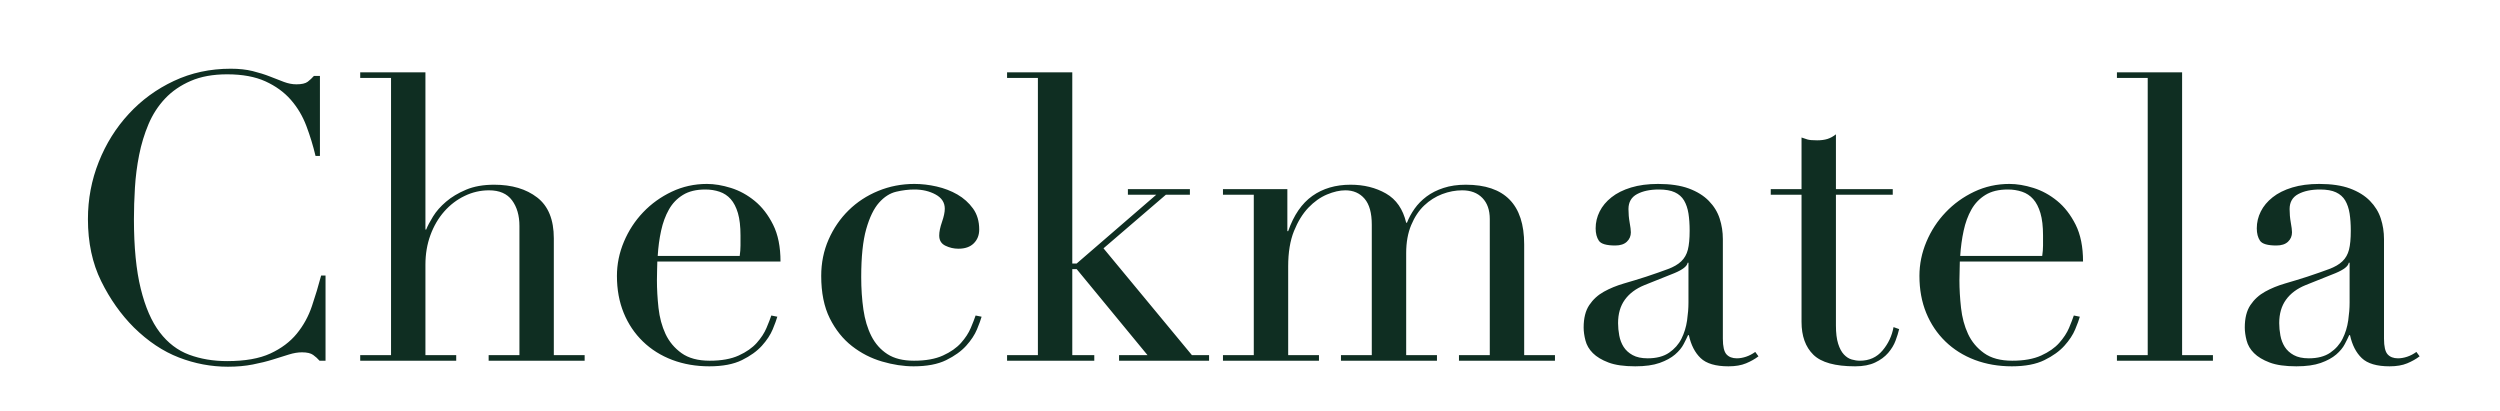
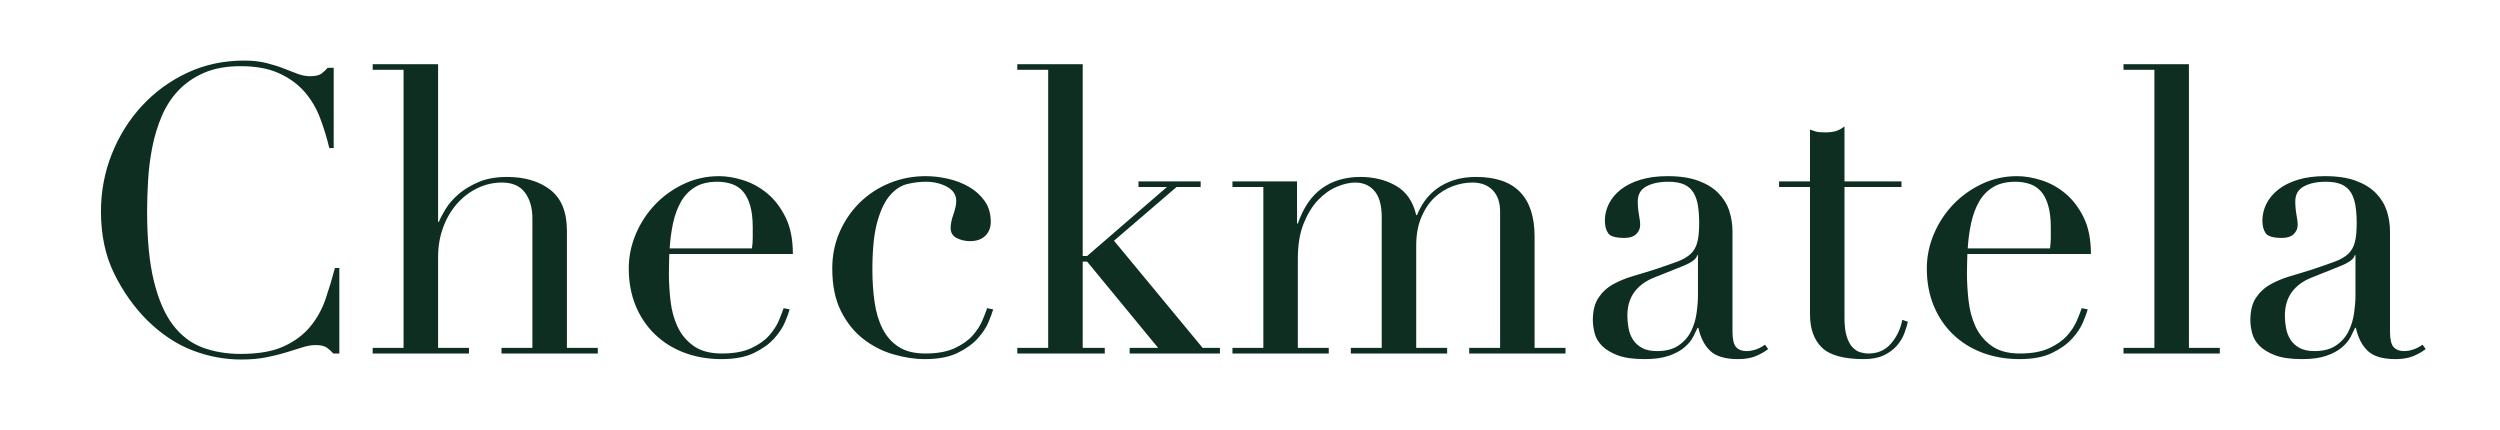
- <svg xmlns="http://www.w3.org/2000/svg" viewBox="0 0 700 115" role="img" aria-label="Checkmatela wordmark">
-   <path d="M75.15 -0.00L73.47 -0.00Q72.69 -0.90 71.68 -1.62Q70.67 -2.35 68.54 -2.35Q66.86 -2.35 64.90 -1.74Q62.94 -1.12 60.42 -0.34Q57.90 0.45 54.77 1.06Q51.63 1.68 47.82 1.68Q40.77 1.68 34.10 -0.90Q27.44 -3.47 21.50 -9.30Q16.02 -14.78 12.32 -22.29Q8.62 -29.79 8.62 -39.65Q8.62 -48.05 11.65 -55.66Q14.67 -63.28 20.05 -69.10Q25.42 -74.93 32.70 -78.34Q39.98 -81.76 48.61 -81.76Q52.08 -81.76 54.77 -81.09Q57.46 -80.42 59.58 -79.58Q61.71 -78.74 63.50 -78.06Q65.30 -77.39 66.98 -77.39Q69.22 -77.39 70.17 -78.12Q71.12 -78.85 71.90 -79.74L73.58 -79.74L73.58 -57.34L72.35 -57.34Q71.34 -61.60 69.78 -65.74Q68.21 -69.89 65.41 -73.08Q62.61 -76.27 58.30 -78.23Q53.98 -80.19 47.60 -80.19Q41.66 -80.19 37.41 -78.34Q33.15 -76.50 30.24 -73.42Q27.33 -70.34 25.59 -66.25Q23.86 -62.16 22.96 -57.62Q22.06 -53.09 21.78 -48.44Q21.50 -43.79 21.50 -39.65Q21.50 -27.89 23.41 -20.16Q25.31 -12.43 28.73 -7.95Q32.14 -3.47 36.96 -1.68Q41.78 0.11 47.60 0.11Q55.10 0.11 59.70 -2.02Q64.29 -4.14 67.09 -7.56Q69.89 -10.98 71.34 -15.29Q72.80 -19.60 73.92 -23.86L75.15 -23.86ZM84.86 -1.57L93.49 -1.57L93.49 -79.18L84.86 -79.18L84.86 -80.75L103.12 -80.75L103.12 -36.74L103.34 -36.74Q103.90 -38.19 105.25 -40.38Q106.59 -42.56 108.89 -44.52Q111.18 -46.48 114.49 -47.88Q117.79 -49.28 122.38 -49.28Q129.78 -49.28 134.42 -45.70Q139.07 -42.11 139.07 -34.27L139.07 -1.57L147.70 -1.57L147.70 -0.00L120.82 -0.00L120.82 -1.57L129.44 -1.57L129.44 -37.74Q129.44 -42.11 127.37 -44.91Q125.30 -47.71 120.93 -47.71Q117.34 -47.71 114.10 -46.14Q110.85 -44.58 108.38 -41.78Q105.92 -38.98 104.52 -35.17Q103.12 -31.36 103.12 -26.88L103.12 -1.57L111.74 -1.57L111.74 -0.00L84.86 -0.00ZM191.12 -29.34Q191.34 -30.91 191.34 -32.26Q191.34 -33.60 191.34 -35.06Q191.34 -38.86 190.62 -41.33Q189.89 -43.79 188.60 -45.25Q187.31 -46.70 185.46 -47.32Q183.62 -47.94 181.49 -47.94Q177.68 -47.94 175.22 -46.42Q172.75 -44.91 171.30 -42.34Q169.84 -39.76 169.11 -36.40Q168.38 -33.04 168.16 -29.34ZM168.05 -27.78Q168.05 -26.66 167.99 -25.48Q167.94 -24.30 167.94 -22.51Q167.94 -18.82 168.38 -14.78Q168.83 -10.75 170.34 -7.50Q171.86 -4.26 174.82 -2.13Q177.79 -0.00 182.72 -0.00Q187.65 -0.00 190.84 -1.46Q194.03 -2.91 195.88 -4.98Q197.73 -7.06 198.62 -9.18Q199.52 -11.31 199.97 -12.66L201.65 -12.32Q201.31 -11.09 200.36 -8.79Q199.41 -6.50 197.34 -4.20Q195.26 -1.90 191.74 -0.17Q188.21 1.57 182.61 1.57Q177.01 1.57 172.25 -0.22Q167.49 -2.02 164.02 -5.38Q160.54 -8.74 158.64 -13.38Q156.74 -18.03 156.74 -23.74Q156.74 -28.67 158.70 -33.32Q160.66 -37.97 164.07 -41.55Q167.49 -45.14 172.08 -47.32Q176.67 -49.50 181.94 -49.50Q185.07 -49.50 188.66 -48.38Q192.24 -47.26 195.32 -44.74Q198.40 -42.22 200.47 -38.08Q202.54 -33.94 202.54 -27.78ZM258.85 -12.32Q258.51 -11.09 257.56 -8.79Q256.61 -6.50 254.54 -4.20Q252.46 -1.90 248.94 -0.17Q245.41 1.57 239.81 1.57Q235.55 1.57 230.96 0.22Q226.37 -1.12 222.56 -4.09Q218.75 -7.06 216.34 -11.87Q213.94 -16.69 213.94 -23.74Q213.94 -29.23 216.01 -33.94Q218.08 -38.64 221.61 -42.11Q225.14 -45.58 229.90 -47.54Q234.66 -49.50 240.03 -49.50Q243.06 -49.50 246.25 -48.78Q249.44 -48.05 252.07 -46.54Q254.70 -45.02 256.44 -42.62Q258.18 -40.21 258.18 -36.74Q258.18 -34.38 256.66 -32.87Q255.15 -31.36 252.35 -31.36Q250.45 -31.36 248.71 -32.20Q246.98 -33.04 246.98 -35.06Q246.98 -36.62 247.76 -38.86Q248.54 -41.10 248.54 -42.56Q248.54 -45.14 245.97 -46.54Q243.39 -47.94 240.03 -47.94Q237.57 -47.94 234.94 -47.32Q232.30 -46.70 230.12 -44.24Q227.94 -41.78 226.54 -36.85Q225.14 -31.92 225.14 -23.41Q225.14 -18.59 225.75 -14.34Q226.37 -10.08 227.99 -6.89Q229.62 -3.70 232.47 -1.85Q235.33 -0.00 239.92 -0.00Q244.85 -0.00 248.04 -1.46Q251.23 -2.91 253.08 -4.98Q254.93 -7.06 255.82 -9.18Q256.72 -11.31 257.17 -12.66ZM265.98 -1.57L274.61 -1.57L274.61 -79.18L265.98 -79.18L265.98 -80.75L284.24 -80.75L284.24 -27.22L285.47 -27.22L307.76 -46.48L299.81 -46.48L299.81 -48.05L317.17 -48.05L317.17 -46.48L310.45 -46.48L292.98 -31.47L317.73 -1.57L322.54 -1.57L322.54 -0.00L297.34 -0.00L297.34 -1.57L305.30 -1.57L285.47 -25.65L284.24 -25.65L284.24 -1.57L290.40 -1.57L290.40 -0.00L265.98 -0.00ZM326.43 -1.57L335.06 -1.57L335.06 -46.48L326.43 -46.48L326.43 -48.05L344.46 -48.05L344.46 -36.29L344.69 -36.29Q347.04 -43.01 351.46 -46.14Q355.89 -49.28 362.16 -49.28Q367.76 -49.28 372.07 -46.82Q376.38 -44.35 377.73 -38.64L377.95 -38.64Q378.74 -40.66 380.08 -42.56Q381.42 -44.46 383.44 -45.98Q385.46 -47.49 388.20 -48.38Q390.94 -49.28 394.42 -49.28Q410.77 -49.28 410.77 -32.59L410.77 -1.57L419.39 -1.57L419.39 -0.00L392.51 -0.00L392.51 -1.57L401.14 -1.57L401.14 -39.65Q401.14 -43.46 399.06 -45.58Q396.99 -47.71 393.41 -47.71Q390.61 -47.71 387.81 -46.65Q385.01 -45.58 382.77 -43.46Q380.53 -41.33 379.13 -37.97Q377.73 -34.61 377.73 -30.13L377.73 -1.57L386.35 -1.57L386.35 -0.00L359.47 -0.00L359.47 -1.57L368.10 -1.57L368.10 -38.08Q368.10 -43.01 366.08 -45.36Q364.06 -47.71 360.70 -47.71Q358.35 -47.71 355.55 -46.54Q352.75 -45.36 350.34 -42.84Q347.94 -40.32 346.31 -36.29Q344.69 -32.26 344.69 -26.43L344.69 -1.57L353.31 -1.57L353.31 -0.00L326.43 -0.00ZM456.77 -27.44L456.54 -27.44Q456.32 -25.98 452.85 -24.53L444.45 -21.17Q440.86 -19.71 438.96 -17.08Q437.06 -14.45 437.06 -10.53Q437.06 -8.85 437.39 -7.06Q437.73 -5.26 438.62 -3.86Q439.52 -2.46 441.14 -1.57Q442.77 -0.67 445.34 -0.67Q449.04 -0.67 451.34 -2.24Q453.63 -3.81 454.81 -6.16Q455.98 -8.51 456.38 -11.26Q456.77 -14.00 456.77 -16.24ZM476.37 -1.23Q474.91 -0.11 472.90 0.73Q470.88 1.57 467.97 1.57Q462.59 1.57 460.18 -0.73Q457.78 -3.02 456.88 -7.17L456.66 -7.17Q456.21 -6.16 455.42 -4.65Q454.64 -3.14 453.02 -1.74Q451.39 -0.34 448.70 0.62Q446.02 1.57 441.87 1.57Q437.17 1.57 434.37 0.50Q431.57 -0.56 430.00 -2.13Q428.43 -3.70 427.93 -5.66Q427.42 -7.62 427.42 -9.30Q427.42 -13.22 428.99 -15.57Q430.56 -17.92 433.08 -19.32Q435.60 -20.72 438.68 -21.62Q441.76 -22.51 444.90 -23.52Q448.59 -24.75 451.00 -25.65Q453.41 -26.54 454.75 -27.83Q456.10 -29.12 456.60 -31.08Q457.10 -33.04 457.10 -36.40Q457.10 -39.09 456.77 -41.22Q456.43 -43.34 455.54 -44.86Q454.64 -46.37 452.96 -47.15Q451.28 -47.94 448.48 -47.94Q444.78 -47.94 442.38 -46.65Q439.97 -45.36 439.97 -42.45Q439.97 -40.54 440.30 -38.70Q440.64 -36.85 440.64 -35.95Q440.64 -34.38 439.52 -33.32Q438.40 -32.26 436.27 -32.26Q432.58 -32.26 431.68 -33.60Q430.78 -34.94 430.78 -37.07Q430.78 -39.54 431.90 -41.78Q433.02 -44.02 435.21 -45.75Q437.39 -47.49 440.70 -48.50Q444.00 -49.50 448.26 -49.50Q453.41 -49.50 456.88 -48.22Q460.35 -46.93 462.48 -44.74Q464.61 -42.56 465.50 -39.82Q466.40 -37.07 466.40 -34.05L466.40 -6.16Q466.40 -2.91 467.41 -1.79Q468.42 -0.67 470.32 -0.67Q471.55 -0.67 472.90 -1.12Q474.24 -1.57 475.47 -2.46ZM479.81 -48.05L488.43 -48.05L488.43 -62.50Q489.33 -62.16 490.11 -61.94Q490.90 -61.71 492.80 -61.71Q494.48 -61.71 495.71 -62.10Q496.94 -62.50 498.06 -63.39L498.06 -48.05L513.97 -48.05L513.97 -46.48L498.06 -46.48L498.06 -9.86Q498.06 -6.72 498.68 -4.76Q499.30 -2.80 500.30 -1.74Q501.31 -0.67 502.49 -0.34Q503.66 -0.00 504.78 -0.00Q508.70 -0.00 511.11 -2.86Q513.52 -5.71 514.19 -9.41L515.76 -8.85Q515.42 -7.39 514.75 -5.60Q514.08 -3.81 512.68 -2.18Q511.28 -0.56 509.04 0.50Q506.80 1.57 503.44 1.57Q495.04 1.57 491.74 -1.68Q488.43 -4.93 488.43 -10.86L488.43 -46.48L479.81 -46.48ZM555.82 -29.34Q556.05 -30.91 556.05 -32.26Q556.05 -33.60 556.05 -35.06Q556.05 -38.86 555.32 -41.33Q554.59 -43.79 553.30 -45.25Q552.02 -46.70 550.17 -47.32Q548.32 -47.94 546.19 -47.94Q542.38 -47.94 539.92 -46.42Q537.46 -44.91 536.00 -42.34Q534.54 -39.76 533.82 -36.40Q533.09 -33.04 532.86 -29.34ZM532.75 -27.78Q532.75 -26.66 532.70 -25.48Q532.64 -24.30 532.64 -22.51Q532.64 -18.82 533.09 -14.78Q533.54 -10.75 535.05 -7.50Q536.56 -4.26 539.53 -2.13Q542.50 -0.00 547.42 -0.00Q552.35 -0.00 555.54 -1.46Q558.74 -2.91 560.58 -4.98Q562.43 -7.06 563.33 -9.18Q564.22 -11.31 564.67 -12.66L566.35 -12.32Q566.02 -11.09 565.06 -8.79Q564.11 -6.50 562.04 -4.20Q559.97 -1.90 556.44 -0.17Q552.91 1.57 547.31 1.57Q541.71 1.57 536.95 -0.22Q532.19 -2.02 528.72 -5.38Q525.25 -8.74 523.34 -13.38Q521.44 -18.03 521.44 -23.74Q521.44 -28.67 523.40 -33.32Q525.36 -37.97 528.78 -41.55Q532.19 -45.14 536.78 -47.32Q541.38 -49.50 546.64 -49.50Q549.78 -49.50 553.36 -48.38Q556.94 -47.26 560.02 -44.74Q563.10 -42.22 565.18 -38.08Q567.25 -33.94 567.25 -27.78ZM576.74 -1.57L585.36 -1.57L585.36 -79.18L576.74 -79.18L576.74 -80.75L594.99 -80.75L594.99 -1.57L603.62 -1.57L603.62 -0.00L576.74 -0.00ZM641.89 -27.44L641.66 -27.44Q641.44 -25.98 637.97 -24.53L629.57 -21.17Q625.98 -19.71 624.08 -17.08Q622.18 -14.45 622.18 -10.53Q622.18 -8.85 622.51 -7.06Q622.85 -5.26 623.74 -3.86Q624.64 -2.46 626.26 -1.57Q627.89 -0.67 630.46 -0.67Q634.16 -0.67 636.46 -2.24Q638.75 -3.81 639.93 -6.16Q641.10 -8.51 641.50 -11.26Q641.89 -14.00 641.89 -16.24ZM661.49 -1.23Q660.03 -0.11 658.02 0.73Q656.00 1.57 653.09 1.57Q647.71 1.57 645.30 -0.73Q642.90 -3.02 642.00 -7.17L641.78 -7.17Q641.33 -6.16 640.54 -4.65Q639.76 -3.14 638.14 -1.74Q636.51 -0.34 633.82 0.62Q631.14 1.57 626.99 1.57Q622.29 1.57 619.49 0.50Q616.69 -0.56 615.12 -2.13Q613.55 -3.70 613.05 -5.66Q612.54 -7.62 612.54 -9.30Q612.54 -13.22 614.11 -15.57Q615.68 -17.92 618.20 -19.32Q620.72 -20.72 623.80 -21.62Q626.88 -22.51 630.02 -23.52Q633.71 -24.75 636.12 -25.65Q638.53 -26.54 639.87 -27.83Q641.22 -29.12 641.72 -31.08Q642.22 -33.04 642.22 -36.40Q642.22 -39.09 641.89 -41.22Q641.55 -43.34 640.66 -44.86Q639.76 -46.37 638.08 -47.15Q636.40 -47.94 633.60 -47.94Q629.90 -47.94 627.50 -46.65Q625.09 -45.36 625.09 -42.45Q625.09 -40.54 625.42 -38.70Q625.76 -36.85 625.76 -35.95Q625.76 -34.38 624.64 -33.32Q623.52 -32.26 621.39 -32.26Q617.70 -32.26 616.80 -33.60Q615.90 -34.94 615.90 -37.07Q615.90 -39.54 617.02 -41.78Q618.14 -44.02 620.33 -45.75Q622.51 -47.49 625.82 -48.50Q629.12 -49.50 633.38 -49.50Q638.53 -49.50 642.00 -48.22Q645.47 -46.93 647.60 -44.74Q649.73 -42.56 650.62 -39.82Q651.52 -37.07 651.52 -34.05L651.52 -6.16Q651.52 -2.91 652.53 -1.79Q653.54 -0.67 655.44 -0.67Q656.67 -0.67 658.02 -1.12Q659.36 -1.57 660.59 -2.46Z" fill="#0F2E22" transform="translate(16 101) scale(1)" />
+ <svg xmlns="http://www.w3.org/2000/svg" viewBox="0 0 785 135" role="img" aria-label="Checkmatela wordmark">
+   <path d="M84.55 -0.00L82.66 -0.00Q81.77 -1.01 80.64 -1.83Q79.51 -2.65 77.11 -2.65Q75.22 -2.65 73.02 -1.95Q70.81 -1.26 67.98 -0.38Q65.14 0.50 61.61 1.20Q58.09 1.89 53.80 1.89Q45.86 1.89 38.37 -1.01Q30.87 -3.91 24.19 -10.46Q18.02 -16.63 13.86 -25.07Q9.70 -33.52 9.70 -44.60Q9.70 -54.05 13.10 -62.62Q16.51 -71.19 22.55 -77.74Q28.60 -84.29 36.79 -88.14Q44.98 -91.98 54.68 -91.98Q58.59 -91.98 61.61 -91.22Q64.64 -90.47 67.03 -89.52Q69.43 -88.58 71.44 -87.82Q73.46 -87.07 75.35 -87.07Q77.87 -87.07 78.94 -87.89Q80.01 -88.70 80.89 -89.71L82.78 -89.71L82.78 -64.51L81.40 -64.51Q80.26 -69.30 78.50 -73.96Q76.73 -78.62 73.58 -82.22Q70.43 -85.81 65.58 -88.01Q60.73 -90.22 53.55 -90.22Q46.87 -90.22 42.08 -88.14Q37.30 -86.06 34.02 -82.59Q30.74 -79.13 28.79 -74.53Q26.84 -69.93 25.83 -64.83Q24.82 -59.72 24.51 -54.49Q24.19 -49.27 24.19 -44.60Q24.19 -31.37 26.33 -22.68Q28.48 -13.99 32.32 -8.95Q36.16 -3.91 41.58 -1.89Q47.00 0.13 53.55 0.13Q61.99 0.13 67.16 -2.27Q72.32 -4.66 75.47 -8.51Q78.62 -12.35 80.26 -17.20Q81.90 -22.05 83.16 -26.84L84.55 -26.84ZM95.02 -1.76L104.72 -1.76L104.72 -89.08L95.02 -89.08L95.02 -90.85L115.56 -90.85L115.56 -41.33L115.81 -41.33Q116.44 -42.97 117.95 -45.42Q119.47 -47.88 122.05 -50.09Q124.63 -52.29 128.35 -53.87Q132.07 -55.44 137.23 -55.44Q145.55 -55.44 150.78 -51.41Q156.01 -47.38 156.01 -38.56L156.01 -1.76L165.71 -1.76L165.71 -0.00L135.47 -0.00L135.47 -1.76L145.17 -1.76L145.17 -42.46Q145.17 -47.38 142.84 -50.53Q140.51 -53.68 135.59 -53.68Q131.56 -53.68 127.91 -51.91Q124.25 -50.15 121.48 -47.00Q118.71 -43.85 117.14 -39.56Q115.56 -35.28 115.56 -30.24L115.56 -1.76L125.26 -1.76L125.26 -0.00L95.02 -0.00ZM214.11 -33.01Q214.36 -34.78 214.36 -36.29Q214.36 -37.80 214.36 -39.44Q214.36 -43.72 213.54 -46.49Q212.72 -49.27 211.28 -50.90Q209.83 -52.54 207.75 -53.23Q205.67 -53.93 203.27 -53.93Q198.99 -53.93 196.22 -52.23Q193.45 -50.53 191.81 -47.63Q190.17 -44.73 189.35 -40.95Q188.53 -37.17 188.28 -33.01ZM188.15 -31.25Q188.15 -29.99 188.09 -28.66Q188.03 -27.34 188.03 -25.33Q188.03 -21.17 188.53 -16.63Q189.04 -12.10 190.74 -8.44Q192.44 -4.79 195.78 -2.39Q199.12 -0.00 204.66 -0.00Q210.20 -0.00 213.80 -1.64Q217.39 -3.28 219.47 -5.61Q221.54 -7.94 222.55 -10.33Q223.56 -12.73 224.06 -14.24L225.95 -13.86Q225.58 -12.47 224.50 -9.89Q223.43 -7.31 221.10 -4.72Q218.77 -2.14 214.80 -0.19Q210.83 1.76 204.53 1.76Q198.23 1.76 192.88 -0.25Q187.52 -2.27 183.62 -6.05Q179.71 -9.83 177.57 -15.06Q175.43 -20.29 175.43 -26.71Q175.43 -32.26 177.63 -37.48Q179.84 -42.71 183.68 -46.75Q187.52 -50.78 192.69 -53.23Q197.86 -55.69 203.78 -55.69Q207.31 -55.69 211.34 -54.43Q215.37 -53.17 218.84 -50.34Q222.30 -47.50 224.63 -42.84Q226.96 -38.18 226.96 -31.25ZM289.85 -13.86Q289.48 -12.47 288.41 -9.89Q287.33 -7.31 285.00 -4.72Q282.67 -2.14 278.70 -0.19Q274.73 1.76 268.43 1.76Q263.65 1.76 258.48 0.25Q253.31 -1.26 249.03 -4.60Q244.75 -7.94 242.04 -13.36Q239.33 -18.77 239.33 -26.71Q239.33 -32.89 241.66 -38.18Q243.99 -43.47 247.96 -47.38Q251.93 -51.28 257.28 -53.49Q262.64 -55.69 268.69 -55.69Q272.09 -55.69 275.68 -54.87Q279.27 -54.05 282.23 -52.35Q285.19 -50.65 287.15 -47.94Q289.10 -45.23 289.10 -41.33Q289.10 -38.68 287.40 -36.98Q285.70 -35.28 282.55 -35.28Q280.40 -35.28 278.45 -36.23Q276.50 -37.17 276.50 -39.44Q276.50 -41.20 277.38 -43.72Q278.26 -46.24 278.26 -47.88Q278.26 -50.78 275.36 -52.35Q272.47 -53.93 268.69 -53.93Q265.91 -53.93 262.95 -53.23Q259.99 -52.54 257.54 -49.77Q255.08 -47.00 253.50 -41.45Q251.93 -35.91 251.93 -26.33Q251.93 -20.92 252.62 -16.13Q253.31 -11.34 255.14 -7.75Q256.97 -4.16 260.18 -2.08Q263.39 -0.00 268.56 -0.00Q274.10 -0.00 277.69 -1.64Q281.29 -3.28 283.37 -5.61Q285.44 -7.94 286.45 -10.33Q287.46 -12.73 287.96 -14.24ZM297.43 -1.76L307.13 -1.76L307.13 -89.08L297.43 -89.08L297.43 -90.85L317.97 -90.85L317.97 -30.62L319.36 -30.62L344.43 -52.29L335.48 -52.29L335.48 -54.05L355.01 -54.05L355.01 -52.29L347.45 -52.29L327.80 -35.41L355.64 -1.76L361.06 -1.76L361.06 -0.00L332.71 -0.00L332.71 -1.76L341.66 -1.76L319.36 -28.85L317.97 -28.85L317.97 -1.76L324.90 -1.76L324.90 -0.00L297.43 -0.00ZM364.99 -1.76L374.69 -1.76L374.69 -52.29L364.99 -52.29L364.99 -54.05L385.27 -54.05L385.27 -40.82L385.52 -40.82Q388.17 -48.38 393.15 -51.91Q398.12 -55.44 405.18 -55.44Q411.48 -55.44 416.33 -52.67Q421.18 -49.90 422.69 -43.47L422.95 -43.47Q423.83 -45.74 425.34 -47.88Q426.85 -50.02 429.12 -51.72Q431.39 -53.42 434.48 -54.43Q437.56 -55.44 441.47 -55.44Q459.86 -55.44 459.86 -36.67L459.86 -1.76L469.57 -1.76L469.57 -0.00L439.33 -0.00L439.33 -1.76L449.03 -1.76L449.03 -44.60Q449.03 -48.89 446.70 -51.28Q444.37 -53.68 440.33 -53.68Q437.18 -53.68 434.03 -52.48Q430.88 -51.28 428.36 -48.89Q425.84 -46.49 424.27 -42.71Q422.69 -38.93 422.69 -33.89L422.69 -1.76L432.40 -1.76L432.40 -0.00L402.16 -0.00L402.16 -1.76L411.86 -1.76L411.86 -42.84Q411.86 -48.38 409.59 -51.03Q407.32 -53.68 403.54 -53.68Q400.90 -53.68 397.75 -52.35Q394.60 -51.03 391.89 -48.20Q389.18 -45.36 387.35 -40.82Q385.52 -36.29 385.52 -29.74L385.52 -1.76L395.23 -1.76L395.23 -0.00L364.99 -0.00ZM511.16 -30.87L510.91 -30.87Q510.66 -29.23 506.75 -27.59L497.30 -23.81Q493.27 -22.18 491.13 -19.21Q488.99 -16.25 488.99 -11.84Q488.99 -9.95 489.37 -7.94Q489.74 -5.92 490.75 -4.35Q491.76 -2.77 493.59 -1.76Q495.41 -0.76 498.31 -0.76Q502.47 -0.76 505.05 -2.52Q507.64 -4.28 508.96 -6.93Q510.28 -9.58 510.72 -12.66Q511.16 -15.75 511.16 -18.27ZM533.21 -1.39Q531.58 -0.13 529.31 0.82Q527.04 1.76 523.76 1.76Q517.72 1.76 515.01 -0.82Q512.30 -3.40 511.29 -8.06L511.04 -8.06Q510.53 -6.93 509.65 -5.23Q508.77 -3.53 506.94 -1.95Q505.12 -0.38 502.09 0.69Q499.07 1.76 494.41 1.76Q489.11 1.76 485.96 0.57Q482.81 -0.63 481.05 -2.39Q479.29 -4.16 478.72 -6.36Q478.15 -8.57 478.15 -10.46Q478.15 -14.87 479.92 -17.51Q481.68 -20.16 484.51 -21.73Q487.35 -23.31 490.81 -24.32Q494.28 -25.33 497.81 -26.46Q501.97 -27.85 504.68 -28.85Q507.38 -29.86 508.90 -31.31Q510.41 -32.76 510.97 -34.97Q511.54 -37.17 511.54 -40.95Q511.54 -43.97 511.16 -46.37Q510.79 -48.76 509.78 -50.46Q508.77 -52.16 506.88 -53.05Q504.99 -53.93 501.84 -53.93Q497.68 -53.93 494.97 -52.48Q492.26 -51.03 492.26 -47.75Q492.26 -45.61 492.64 -43.53Q493.02 -41.45 493.02 -40.45Q493.02 -38.68 491.76 -37.48Q490.50 -36.29 488.11 -36.29Q483.95 -36.29 482.94 -37.80Q481.93 -39.31 481.93 -41.71Q481.93 -44.48 483.19 -47.00Q484.45 -49.52 486.91 -51.47Q489.37 -53.42 493.08 -54.56Q496.80 -55.69 501.59 -55.69Q507.38 -55.69 511.29 -54.24Q515.20 -52.79 517.59 -50.34Q519.98 -47.88 520.99 -44.79Q522.00 -41.71 522.00 -38.30L522.00 -6.93Q522.00 -3.28 523.13 -2.02Q524.27 -0.76 526.41 -0.76Q527.80 -0.76 529.31 -1.26Q530.82 -1.76 532.21 -2.77ZM536.63 -54.05L546.34 -54.05L546.34 -70.31Q547.34 -69.93 548.23 -69.68Q549.11 -69.43 551.25 -69.43Q553.14 -69.43 554.53 -69.87Q555.91 -70.31 557.17 -71.32L557.17 -54.05L575.06 -54.05L575.06 -52.29L557.17 -52.29L557.17 -11.09Q557.17 -7.56 557.87 -5.36Q558.56 -3.15 559.69 -1.95Q560.83 -0.76 562.15 -0.38Q563.47 -0.00 564.73 -0.00Q569.14 -0.00 571.85 -3.21Q574.56 -6.43 575.32 -10.58L577.08 -9.95Q576.70 -8.32 575.95 -6.30Q575.19 -4.28 573.62 -2.46Q572.04 -0.63 569.52 0.57Q567.00 1.76 563.22 1.76Q553.77 1.76 550.05 -1.89Q546.34 -5.54 546.34 -12.22L546.34 -52.29L536.63 -52.29ZM621.70 -33.01Q621.95 -34.78 621.95 -36.29Q621.95 -37.80 621.95 -39.44Q621.95 -43.72 621.13 -46.49Q620.32 -49.27 618.87 -50.90Q617.42 -52.54 615.34 -53.23Q613.26 -53.93 610.87 -53.93Q606.58 -53.93 603.81 -52.23Q601.04 -50.53 599.40 -47.63Q597.76 -44.73 596.94 -40.95Q596.12 -37.17 595.87 -33.01ZM595.75 -31.25Q595.75 -29.99 595.68 -28.66Q595.62 -27.34 595.62 -25.33Q595.62 -21.17 596.12 -16.63Q596.63 -12.10 598.33 -8.44Q600.03 -4.79 603.37 -2.39Q606.71 -0.00 612.25 -0.00Q617.80 -0.00 621.39 -1.64Q624.98 -3.28 627.06 -5.61Q629.14 -7.94 630.14 -10.33Q631.15 -12.73 631.66 -14.24L633.55 -13.86Q633.17 -12.47 632.10 -9.89Q631.03 -7.31 628.69 -4.72Q626.36 -2.14 622.39 -0.19Q618.43 1.76 612.13 1.76Q605.83 1.76 600.47 -0.25Q595.12 -2.27 591.21 -6.05Q587.30 -9.83 585.16 -15.06Q583.02 -20.29 583.02 -26.71Q583.02 -32.26 585.22 -37.48Q587.43 -42.71 591.27 -46.75Q595.12 -50.78 600.28 -53.23Q605.45 -55.69 611.37 -55.69Q614.90 -55.69 618.93 -54.43Q622.96 -53.17 626.43 -50.34Q629.89 -47.50 632.22 -42.84Q634.55 -38.18 634.55 -31.25ZM644.78 -1.76L654.48 -1.76L654.48 -89.08L644.78 -89.08L644.78 -90.85L665.32 -90.85L665.32 -1.76L675.02 -1.76L675.02 -0.00L644.78 -0.00ZM717.62 -30.87L717.37 -30.87Q717.12 -29.23 713.21 -27.59L703.76 -23.81Q699.73 -22.18 697.59 -19.21Q695.45 -16.25 695.45 -11.84Q695.45 -9.95 695.83 -7.94Q696.20 -5.92 697.21 -4.35Q698.22 -2.77 700.05 -1.76Q701.87 -0.76 704.77 -0.76Q708.93 -0.76 711.51 -2.52Q714.10 -4.28 715.42 -6.93Q716.74 -9.58 717.18 -12.66Q717.62 -15.75 717.62 -18.27ZM739.67 -1.39Q738.04 -0.13 735.77 0.82Q733.50 1.76 730.22 1.76Q724.18 1.76 721.47 -0.82Q718.76 -3.40 717.75 -8.06L717.50 -8.06Q716.99 -6.93 716.11 -5.23Q715.23 -3.53 713.40 -1.95Q711.58 -0.38 708.55 0.69Q705.53 1.76 700.87 1.76Q695.57 1.76 692.42 0.57Q689.27 -0.63 687.51 -2.39Q685.75 -4.16 685.18 -6.36Q684.61 -8.57 684.61 -10.46Q684.61 -14.87 686.38 -17.51Q688.14 -20.16 690.97 -21.73Q693.81 -23.31 697.27 -24.32Q700.74 -25.33 704.27 -26.46Q708.43 -27.85 711.13 -28.85Q713.84 -29.86 715.36 -31.31Q716.87 -32.76 717.43 -34.97Q718.00 -37.17 718.00 -40.95Q718.00 -43.97 717.62 -46.37Q717.25 -48.76 716.24 -50.46Q715.23 -52.16 713.34 -53.05Q711.45 -53.93 708.30 -53.93Q704.14 -53.93 701.43 -52.48Q698.72 -51.03 698.72 -47.75Q698.72 -45.61 699.10 -43.53Q699.48 -41.45 699.48 -40.45Q699.48 -38.68 698.22 -37.48Q696.96 -36.29 694.57 -36.29Q690.41 -36.29 689.40 -37.80Q688.39 -39.31 688.39 -41.71Q688.39 -44.48 689.65 -47.00Q690.91 -49.52 693.37 -51.47Q695.83 -53.42 699.54 -54.56Q703.26 -55.69 708.05 -55.69Q713.84 -55.69 717.75 -54.24Q721.66 -52.79 724.05 -50.34Q726.44 -47.88 727.45 -44.79Q728.46 -41.71 728.46 -38.30L728.46 -6.93Q728.46 -3.28 729.59 -2.02Q730.73 -0.76 732.87 -0.76Q734.26 -0.76 735.77 -1.26Q737.28 -1.76 738.67 -2.77Z" transform="translate(22 111) scale(1)" fill="#0F2E22" />
</svg>
